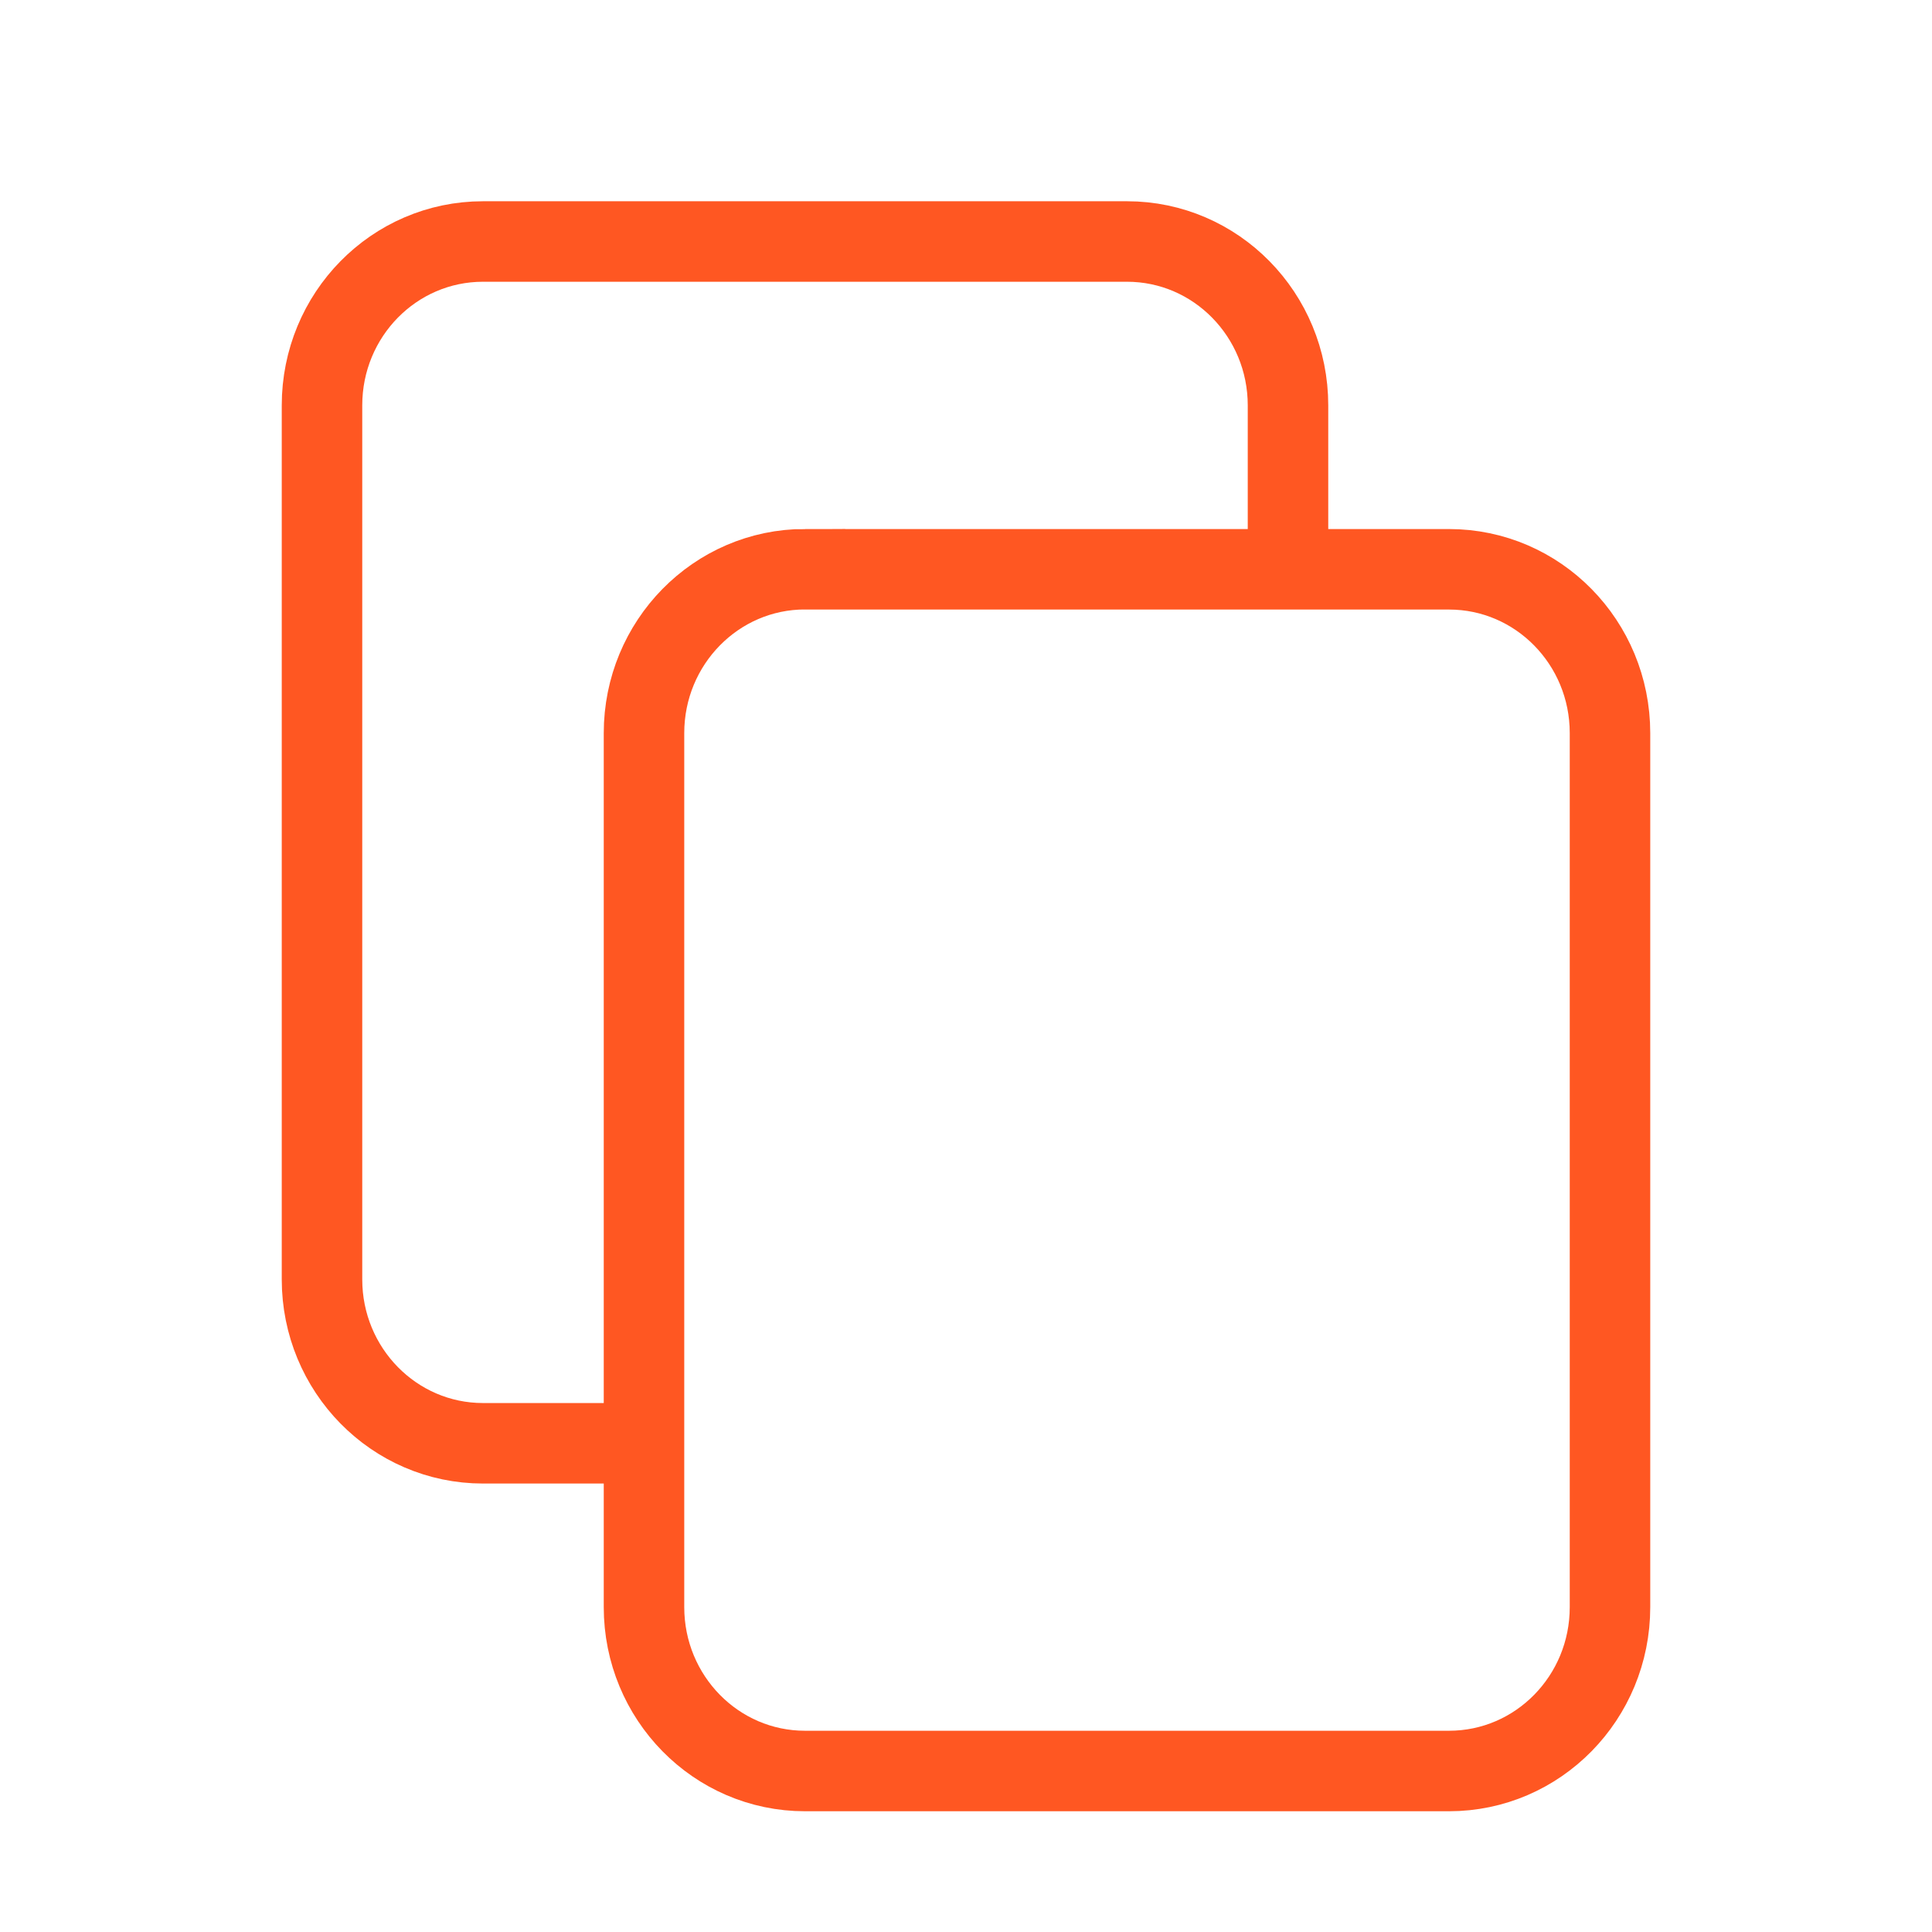
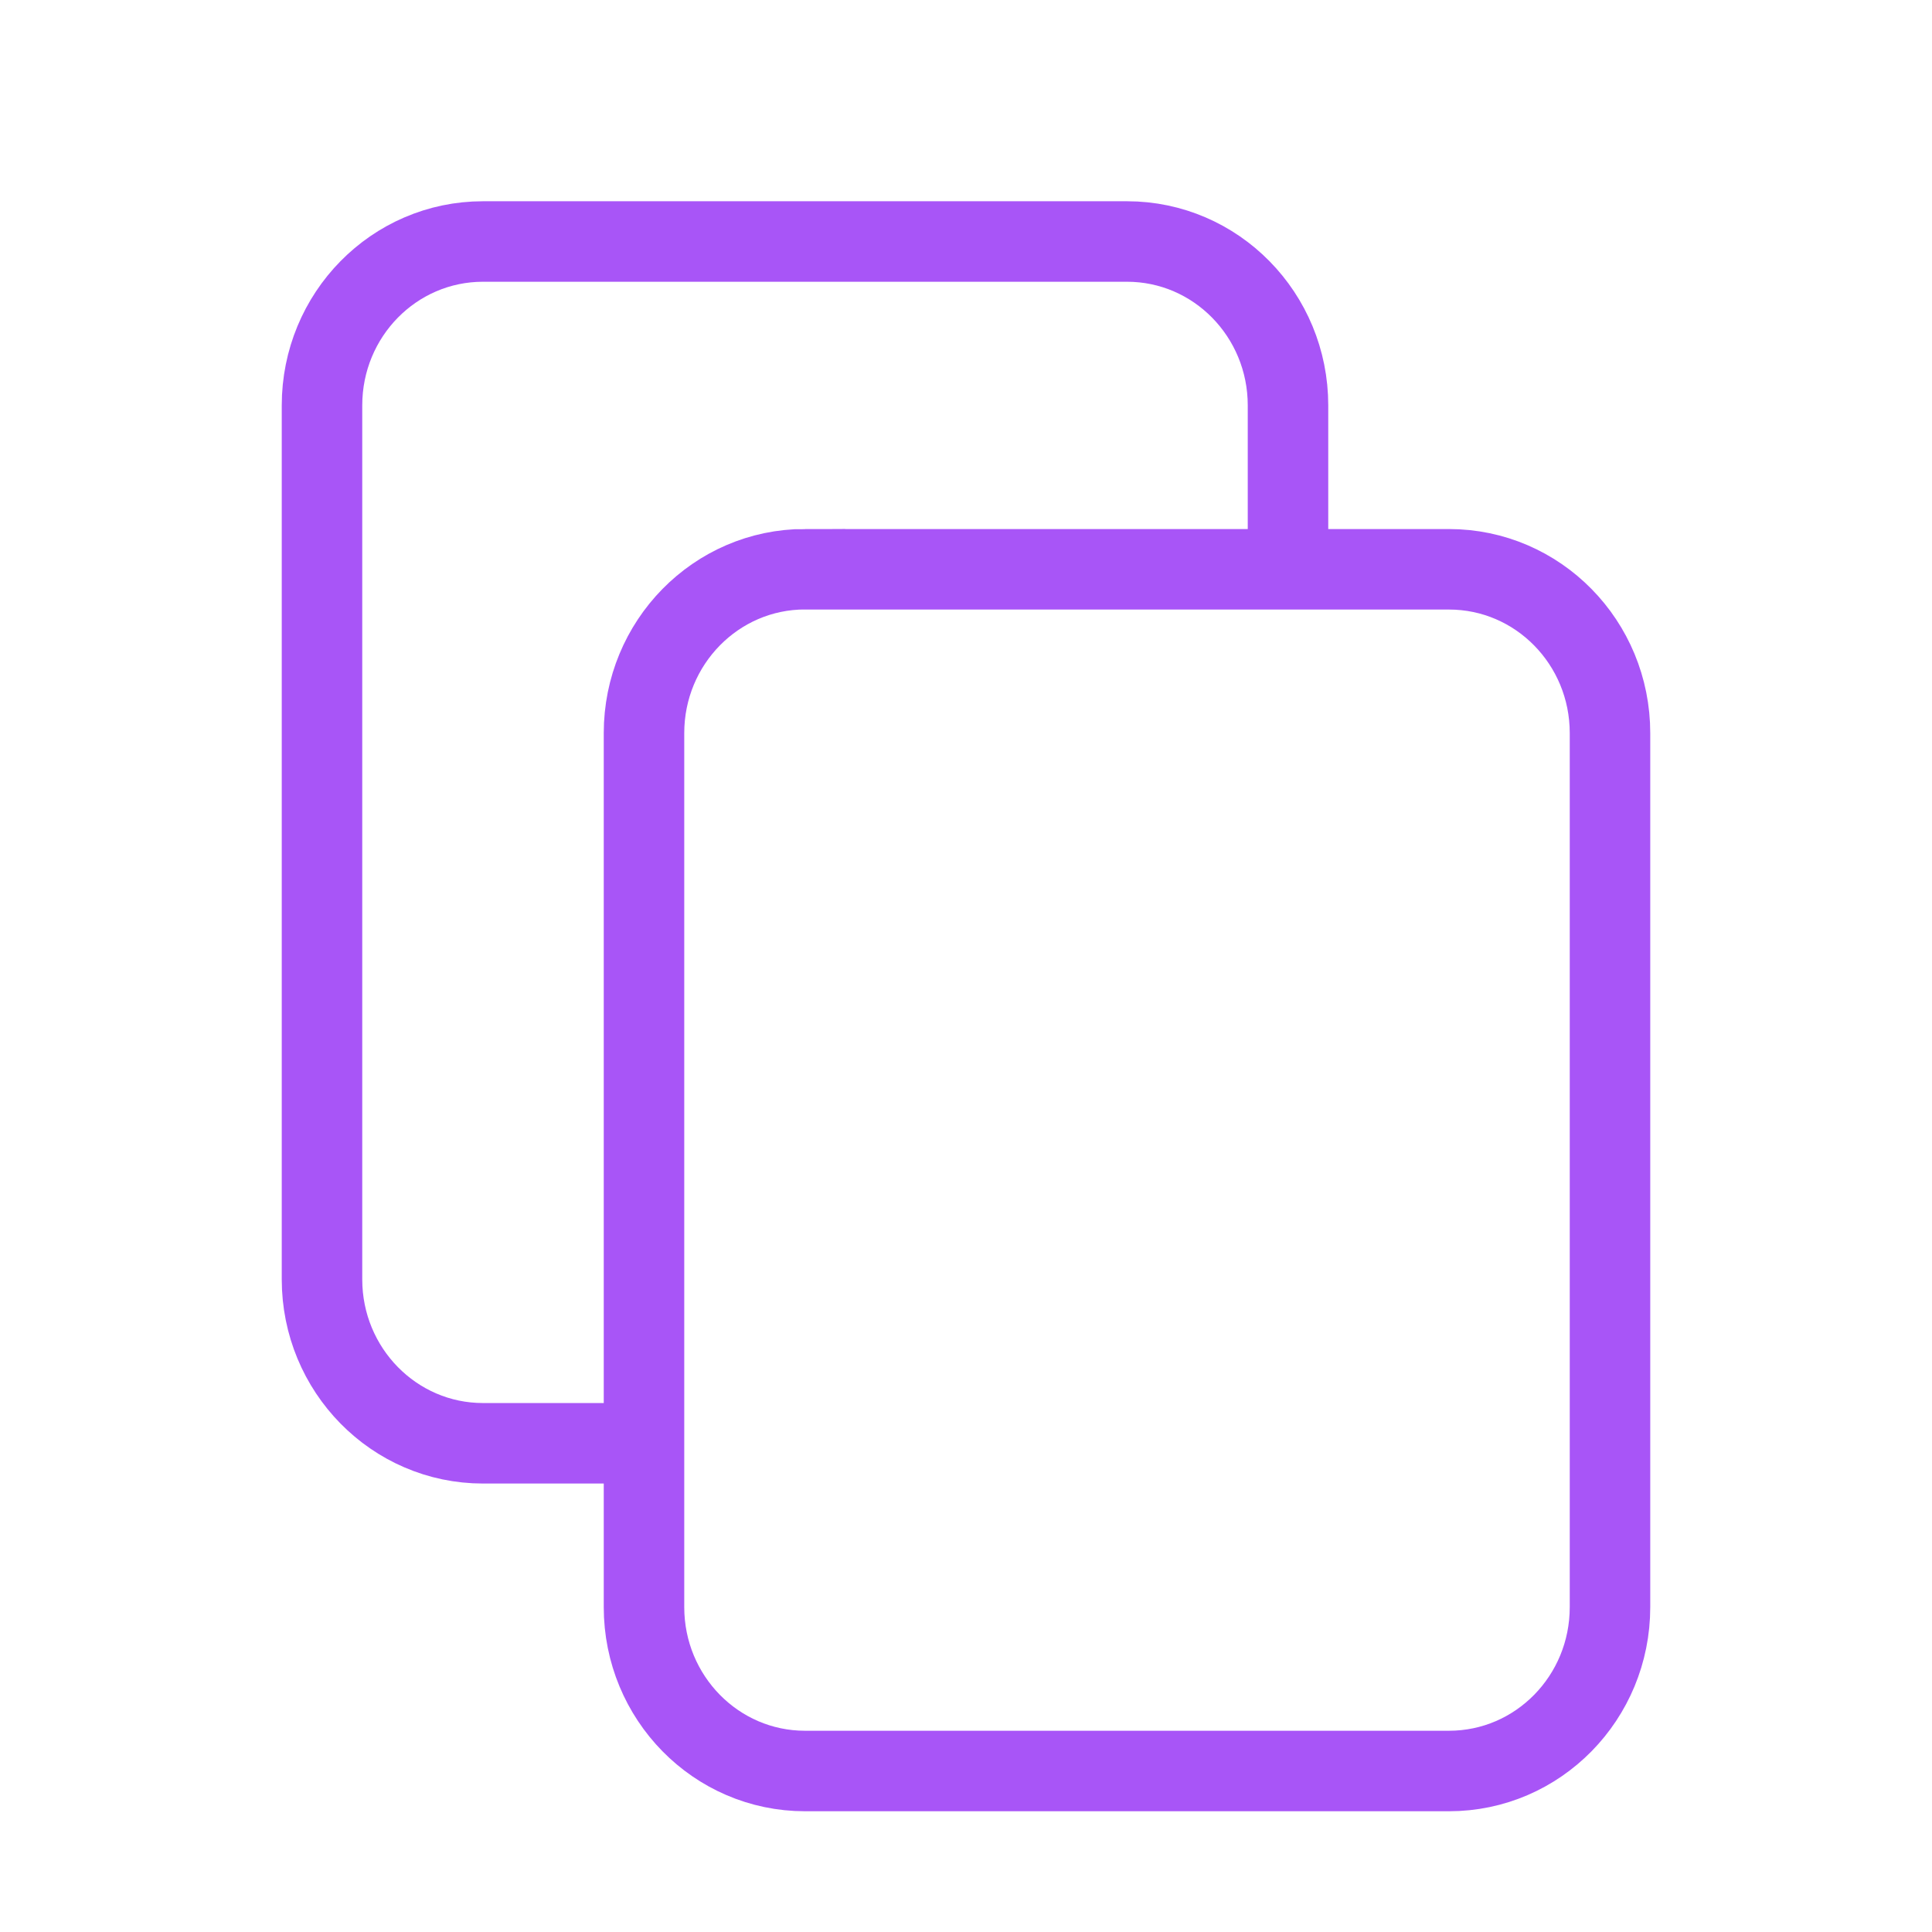
- <svg xmlns="http://www.w3.org/2000/svg" fill="none" shapeRendering="geometricPrecision" stroke="#FF5722" strokeLinecap="round" strokeLinejoin="round" strokeWidth="1.5" viewBox="0 0 24 24" width="14" height="14" version="1.1" id="svg4">
+ <svg xmlns="http://www.w3.org/2000/svg" fill="none" shapeRendering="geometricPrecision" stroke="#a855f7" strokeLinecap="round" strokeLinejoin="round" strokeWidth="1.5" viewBox="0 0 24 24" width="14" height="14" version="1.1" id="svg4">
  <defs id="defs8" />
  <path d="M8 17.929H6c-1.105 0-2-.912-2-2.036V5.036C4 3.91 4.895 3 6 3h8c1.105 0 2 .911 2 2.036v1.866m-6 .17h8c1.105 0 2 .91 2 2.035v10.857C20 21.09 19.105 22 18 22h-8c-1.105 0-2-.911-2-2.036V9.107c0-1.124.895-2.036 2-2.036z" id="path2" />
</svg>
